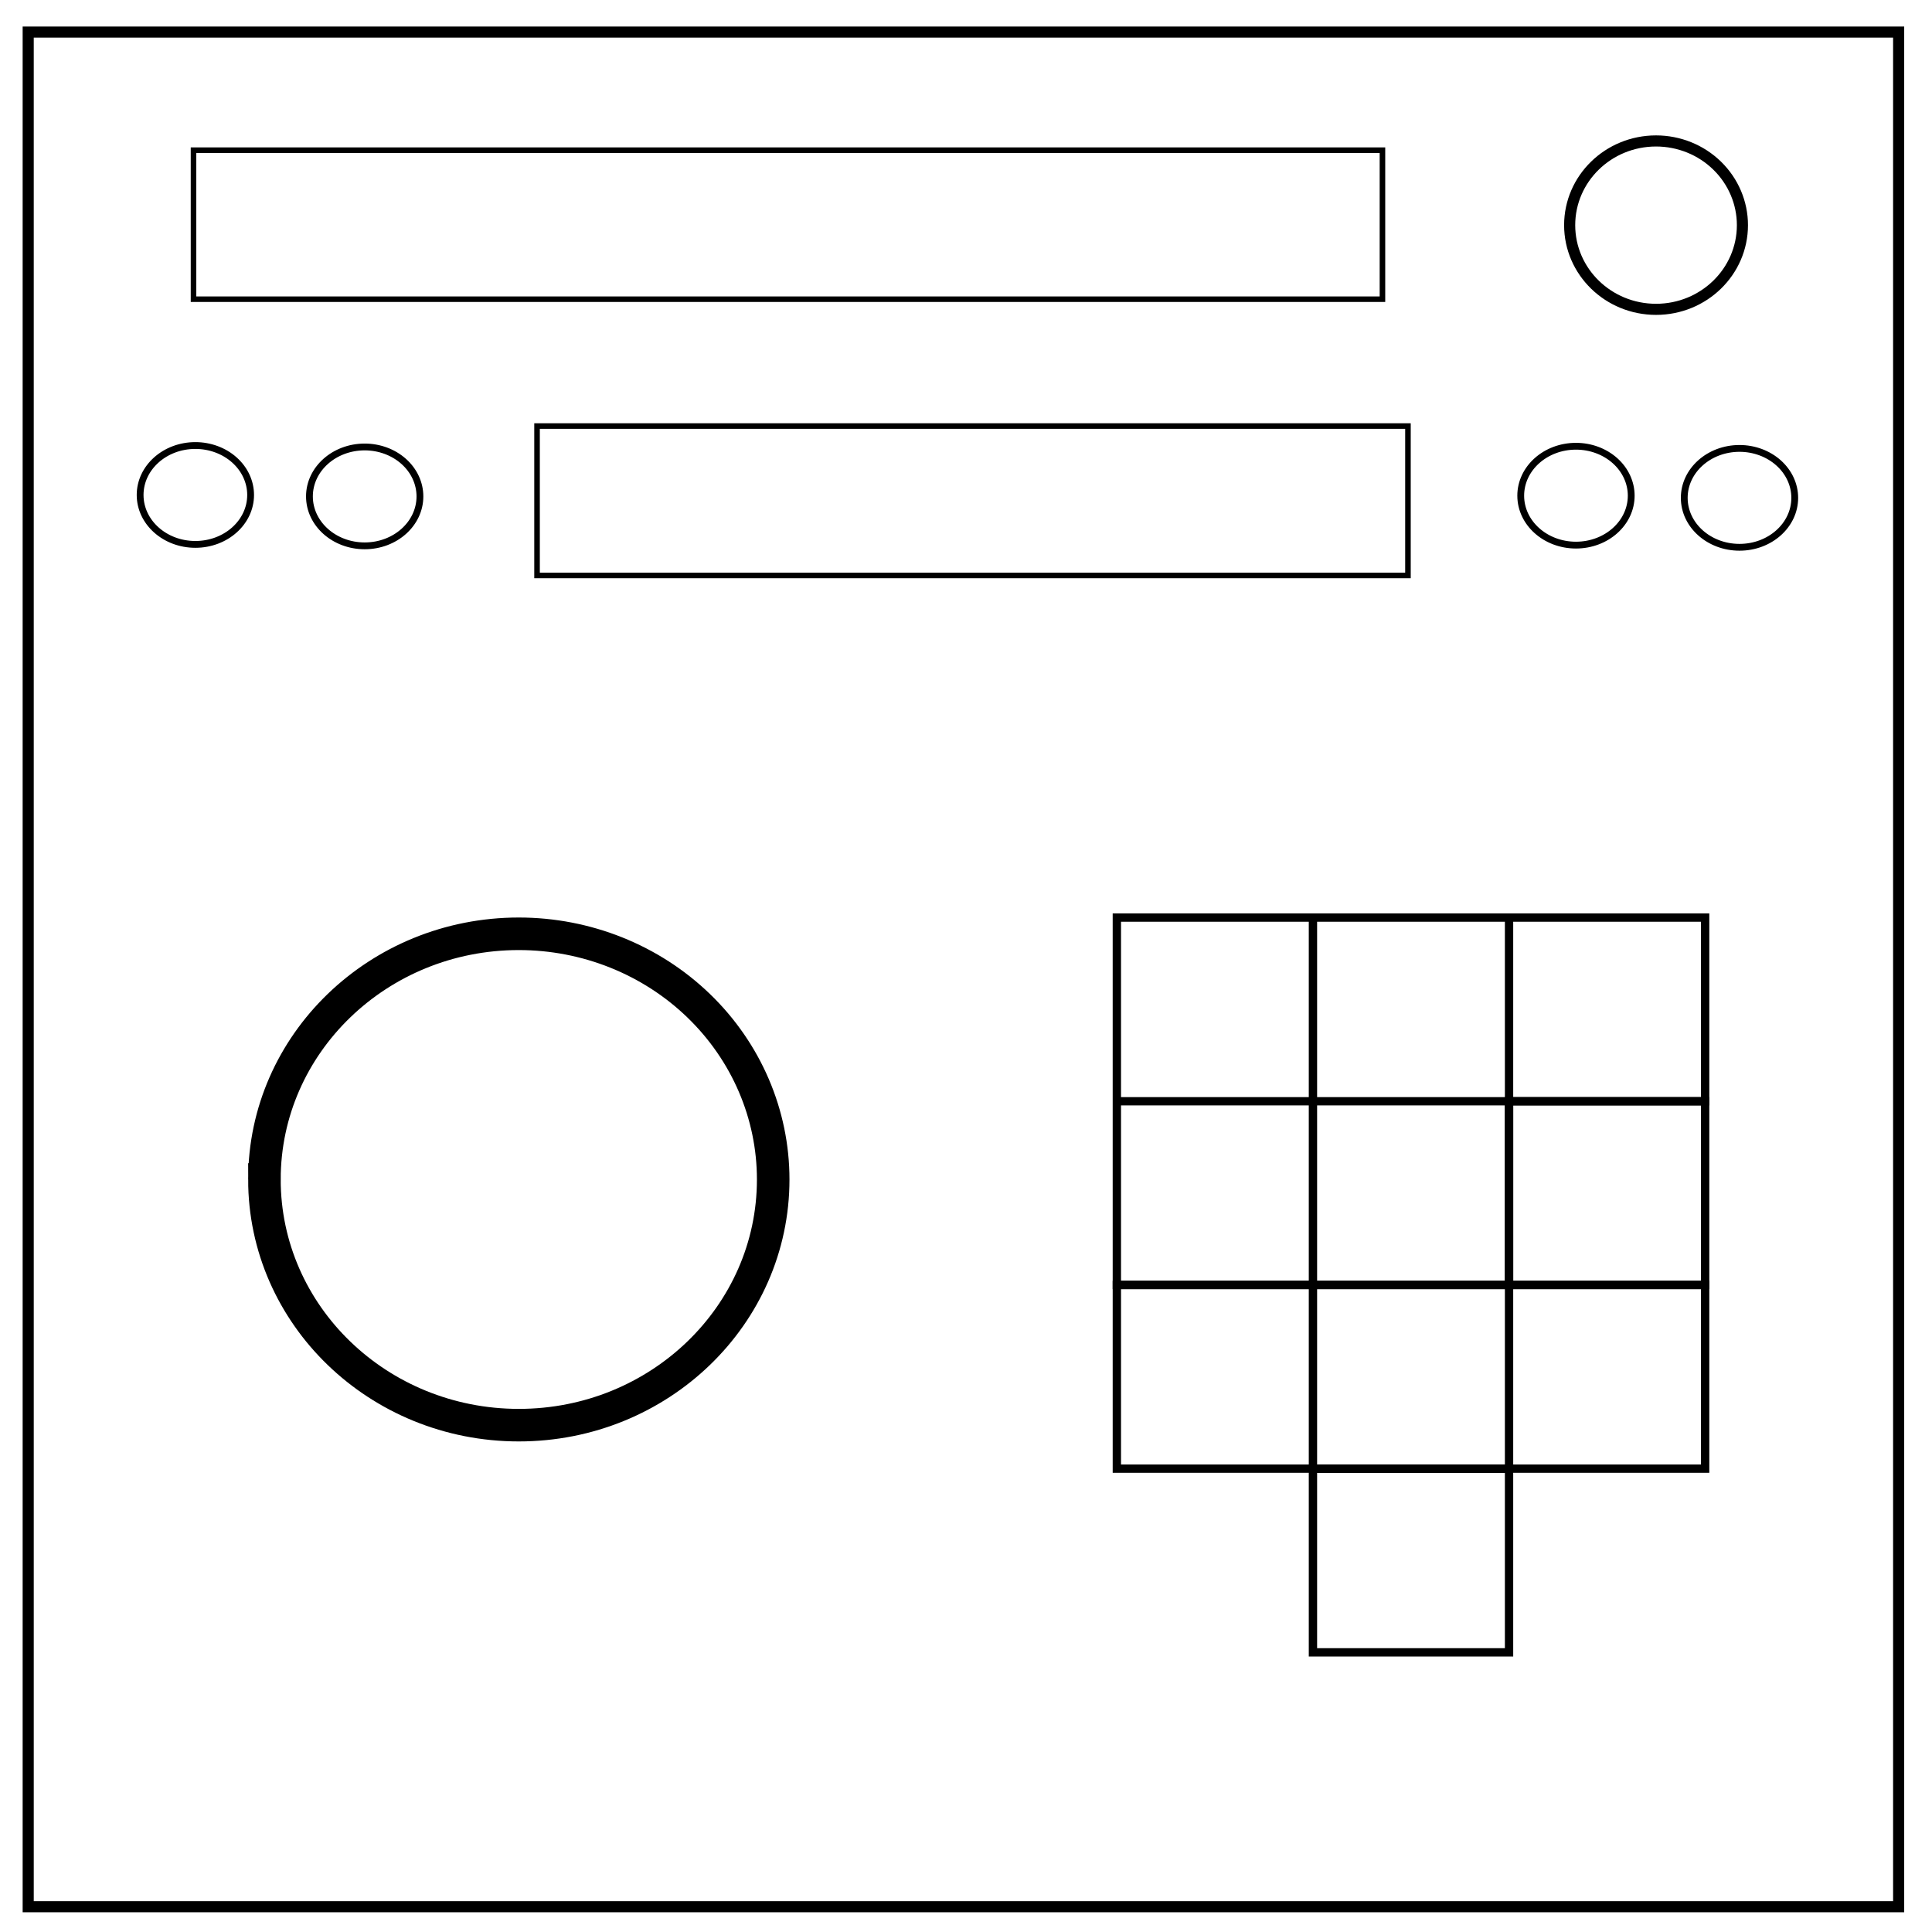
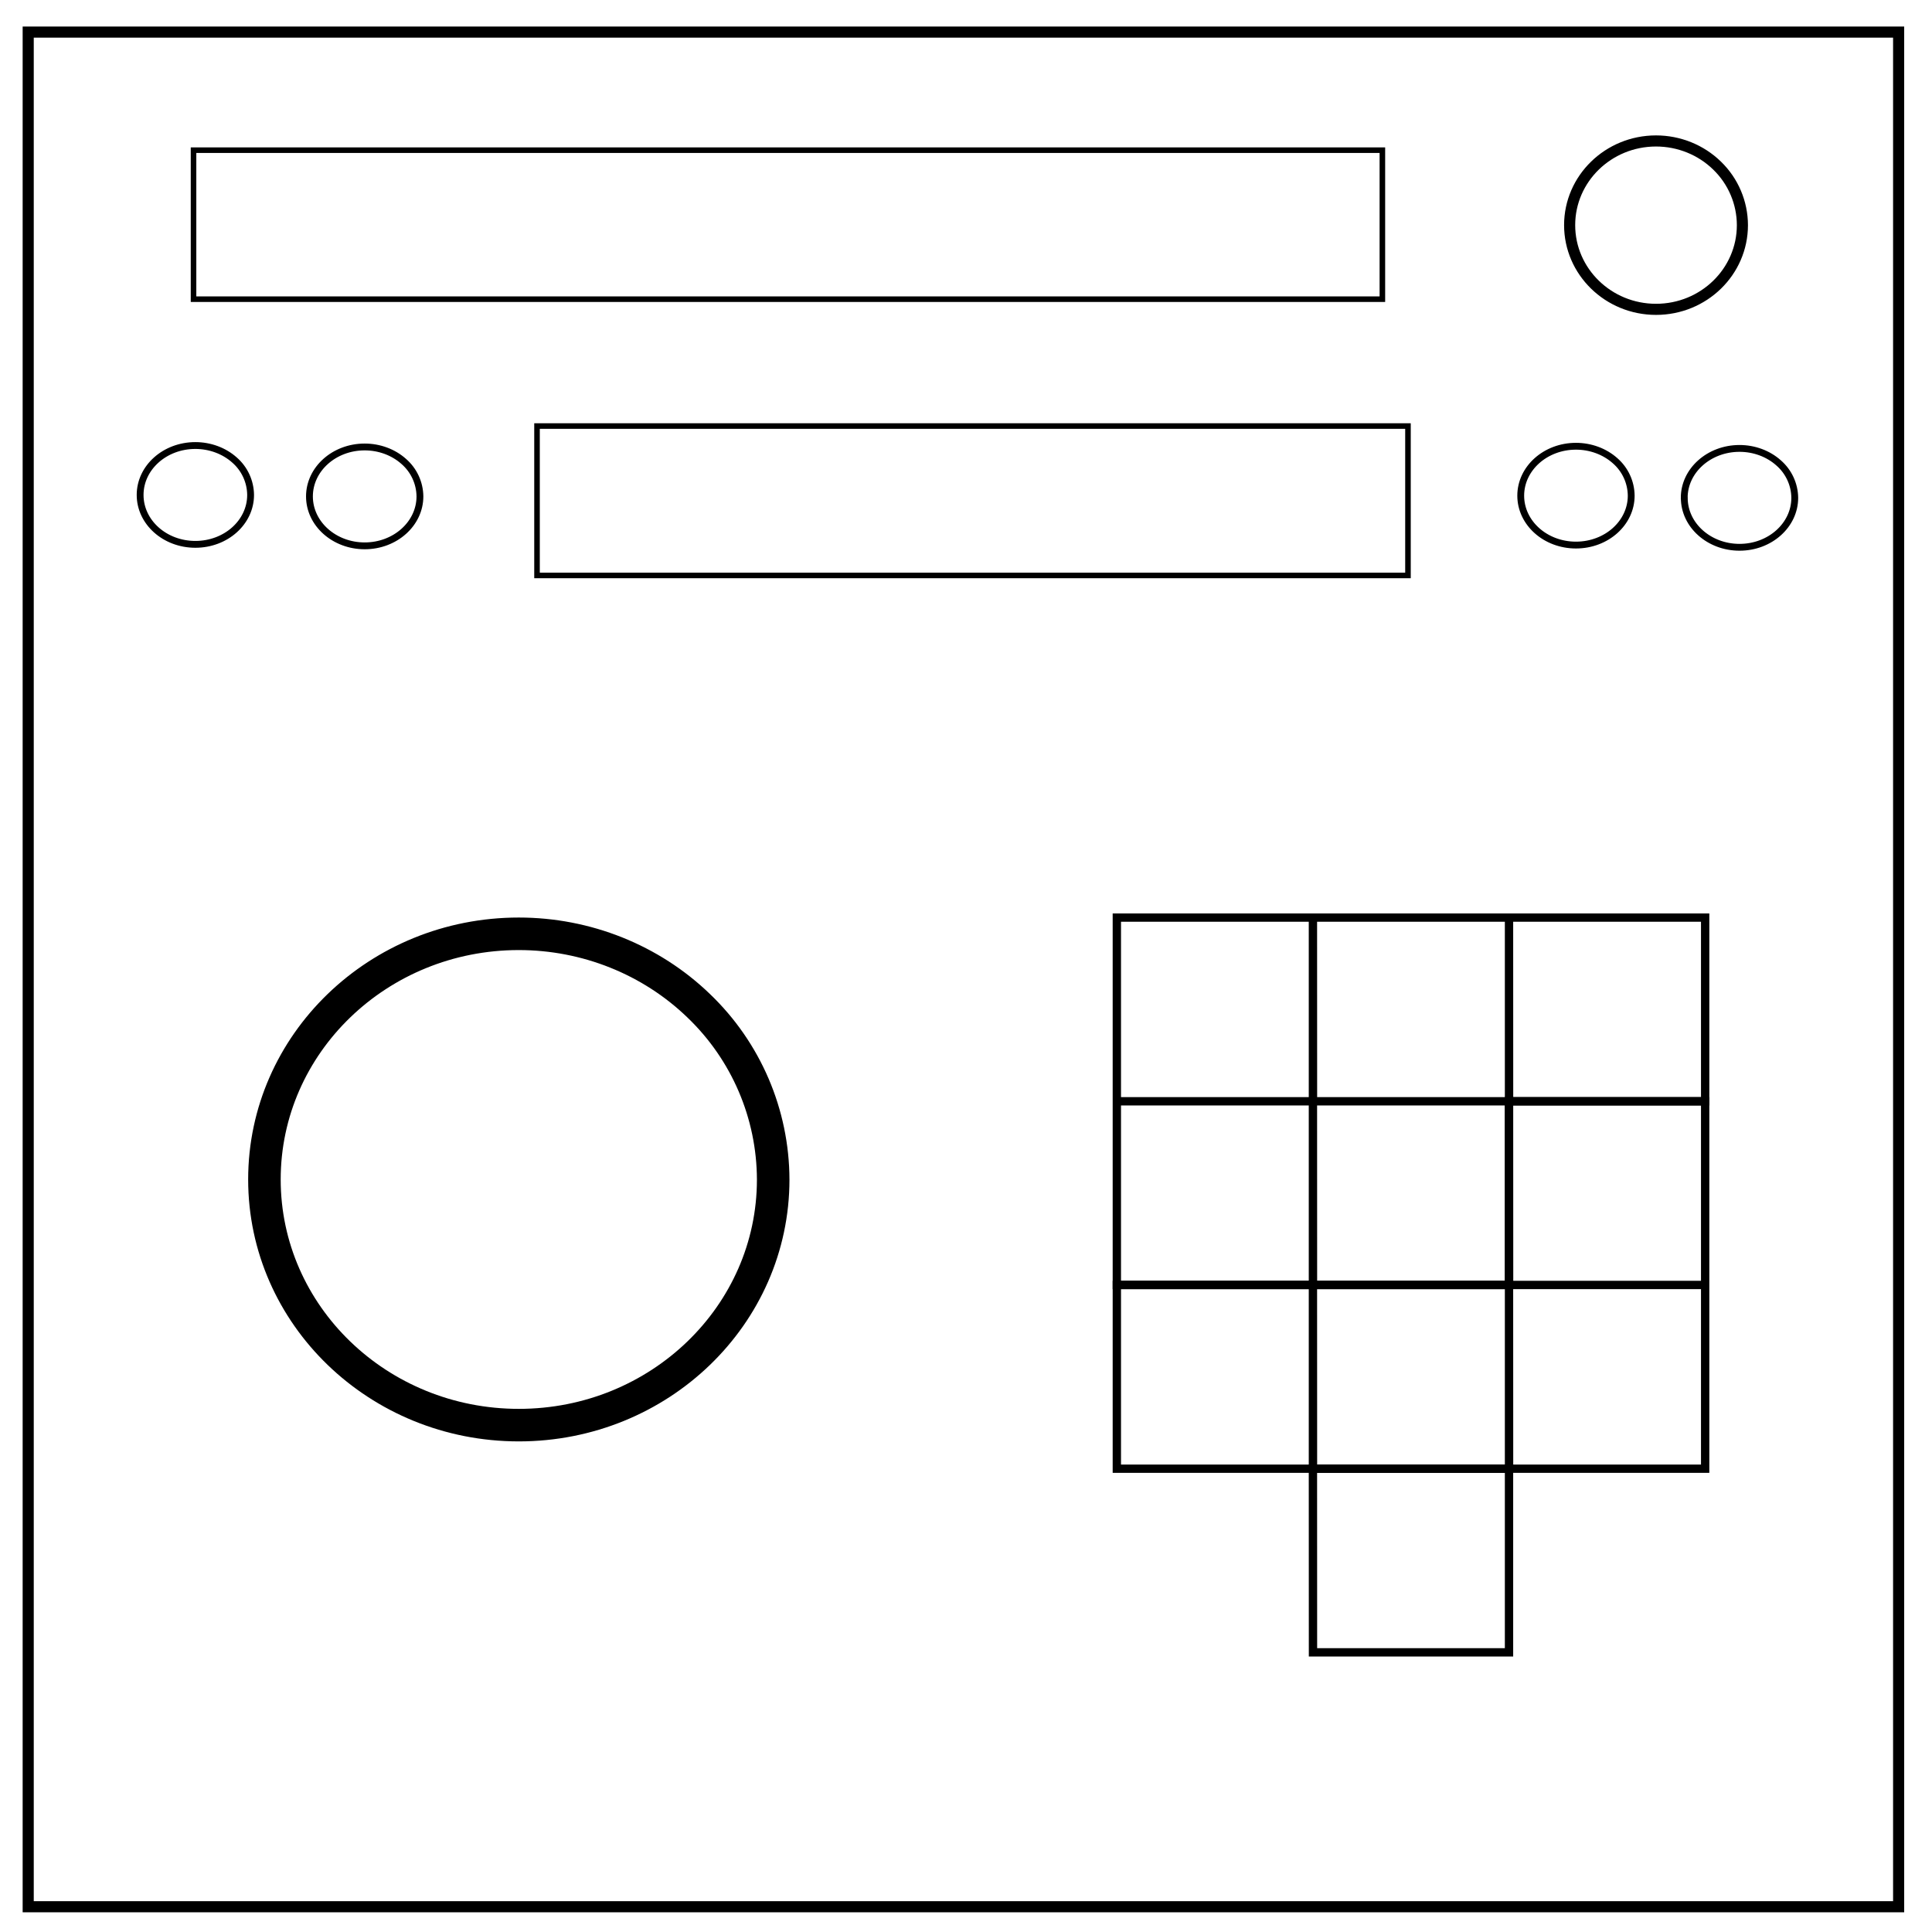
- <svg xmlns="http://www.w3.org/2000/svg" viewBox="0 0 348 348" fill="none" version="1.1" id="svg9">
-   <defs id="defs9" />
-   <path d="M5.079 5.776h336.913v337.67H5.08z" stroke-width="2" stroke="#000" id="path1" />
-   <path d="M282.734 40.554c0-8.376 6.966-15.165 15.56-15.165 4.126 0 8.084 1.597 11.001 4.441 2.918 2.844 4.558 6.702 4.558 10.724 0 8.376-6.966 15.165-15.56 15.165-8.593 0-15.559-6.79-15.559-15.165z" stroke-width="2" stroke="#000" id="path2" />
-   <path d="M34.857 27.048h214.156v26.845H34.858z" stroke="#000" stroke-width=".45" id="path3" style="stroke-width:1;stroke-dasharray:none" />
-   <path d="M96.735 76.742h156.872v26.91H96.735z" stroke="#000" stroke-width=".385" id="path4" style="stroke-width:1;stroke-dasharray:none" />
-   <path d="M273.92 89.284c0-4.918 4.454-8.905 9.95-8.905 2.64 0 5.17.938 7.037 2.608 1.866 1.67 2.915 3.936 2.915 6.297 0 4.919-4.456 8.905-9.952 8.905-5.496 0-9.95-3.987-9.95-8.905zM55.738 89.415c0-4.919 4.455-8.905 9.951-8.905 2.64 0 5.17.937 7.036 2.607 1.866 1.67 2.915 3.936 2.915 6.298 0 4.918-4.455 8.905-9.951 8.905s-9.951-3.987-9.951-8.905zM25.24 89.154c0-4.919 4.454-8.905 9.95-8.905 2.64 0 5.171.938 7.037 2.608 1.866 1.67 2.915 3.935 2.915 6.297 0 4.918-4.455 8.905-9.952 8.905-5.496 0-9.95-3.987-9.95-8.905zM303.375 89.675c0-4.918 4.455-8.905 9.952-8.905 2.638 0 5.17.938 7.035 2.608 1.867 1.67 2.915 3.936 2.915 6.297 0 4.919-4.455 8.905-9.951 8.905s-9.951-3.987-9.951-8.905z" stroke="#000" stroke-width="1.226" id="path5" />
-   <path d="M47.63 212.451c0-24.442 20.514-44.253 45.822-44.253 12.15 0 23.806 4.66 32.397 12.96 8.593 8.298 13.422 19.557 13.422 31.293 0 24.442-20.514 44.254-45.822 44.254-25.305 0-45.82-19.814-45.82-44.254z" stroke="#000" stroke-width="5.863" id="path6" />
-   <path d="M201.172 165.279h35.322v33.087h-35.322zM236.494 165.279h35.321v33.087h-35.321zM271.815 165.279h35.322v33.087h-35.322zM201.172 198.366h35.322v33.087h-35.321zM236.494 198.366h35.321v33.087h-35.321zM236.494 264.54h35.321v33.088h-35.321z" stroke="#000" stroke-width=".203" id="path7" style="stroke-width:1.5;stroke-dasharray:none" />
-   <path d="M201.172 231.453h35.322v33.088h-35.321zM236.494 231.453h35.321v33.088h-35.321zM271.815 231.453h35.322v33.088h-35.322z" stroke="#000" stroke-width=".203" id="path8" style="stroke-width:1.5;stroke-dasharray:none" />
-   <path d="M271.815 198.366h35.322v33.087h-35.322z" stroke="#000" stroke-width=".203" id="path9" style="stroke-width:1.5;stroke-dasharray:none" />
+ <svg xmlns="http://www.w3.org/2000/svg" fill="none" viewBox="0 0 348 348">
+   <path stroke="#000" stroke-width="2" d="M5.08 5.78h336.91v337.67H5.08z" />
+   <path stroke="#000" stroke-width="2" d="M282.73 40.55c0-8.37 6.97-15.16 15.56-15.16 4.13 0 8.09 1.6 11 4.44a14.97 14.97 0 0 1 4.56 10.72c0 8.38-6.96 15.17-15.56 15.17-8.59 0-15.56-6.8-15.56-15.17z" />
+   <path stroke="#000" d="M34.86 27.05H249v26.84H34.86zm61.87 49.69h156.88v26.91H96.73z" />
+   <path stroke="#000" stroke-width="1.23" d="M273.92 89.28c0-4.91 4.45-8.9 9.95-8.9 2.64 0 5.17.94 7.04 2.6a8.46 8.46 0 0 1 2.91 6.3c0 4.92-4.45 8.9-9.95 8.9-5.5 0-9.95-3.98-9.95-8.9zm-218.18.14c0-4.92 4.45-8.91 9.95-8.91 2.64 0 5.17.94 7.03 2.6a8.46 8.46 0 0 1 2.92 6.3c0 4.92-4.46 8.91-9.95 8.91s-9.95-3.99-9.95-8.9zm-30.5-.27c0-4.92 4.45-8.9 9.95-8.9 2.64 0 5.17.94 7.04 2.6a8.46 8.46 0 0 1 2.91 6.3c0 4.92-4.45 8.9-9.95 8.9-5.5 0-9.95-3.98-9.95-8.9zm278.13.52c0-4.91 4.46-8.9 9.96-8.9 2.64 0 5.17.94 7.03 2.6a8.46 8.46 0 0 1 2.92 6.3c0 4.92-4.46 8.91-9.95 8.91s-9.95-3.99-9.95-8.9z" />
+   <path stroke="#000" stroke-width="5.86" d="M47.63 212.45c0-24.44 20.51-44.25 45.82-44.25 12.15 0 23.8 4.66 32.4 12.96a43.5 43.5 0 0 1 13.42 31.3c0 24.43-20.51 44.24-45.82 44.24-25.3 0-45.82-19.8-45.82-44.25z" />
+   <path stroke="#000" stroke-width="1.5" d="M201.17 165.28h35.32v33.09h-35.32zm35.32 0h35.32v33.09H236.5zm35.32 0h35.33v33.09h-35.32zm-70.64 33.09h35.32v33.08h-35.32zm35.32 0h35.32v33.08H236.5zm0 66.17h35.32v33.09H236.5z" />
+   <path stroke="#000" stroke-width="1.5" d="M201.17 231.45h35.32v33.1h-35.32zm35.32 0h35.32v33.1H236.5zm35.32 0h35.33v33.1h-35.32zm0-33.08h35.33v33.08h-35.32z" />
</svg>
